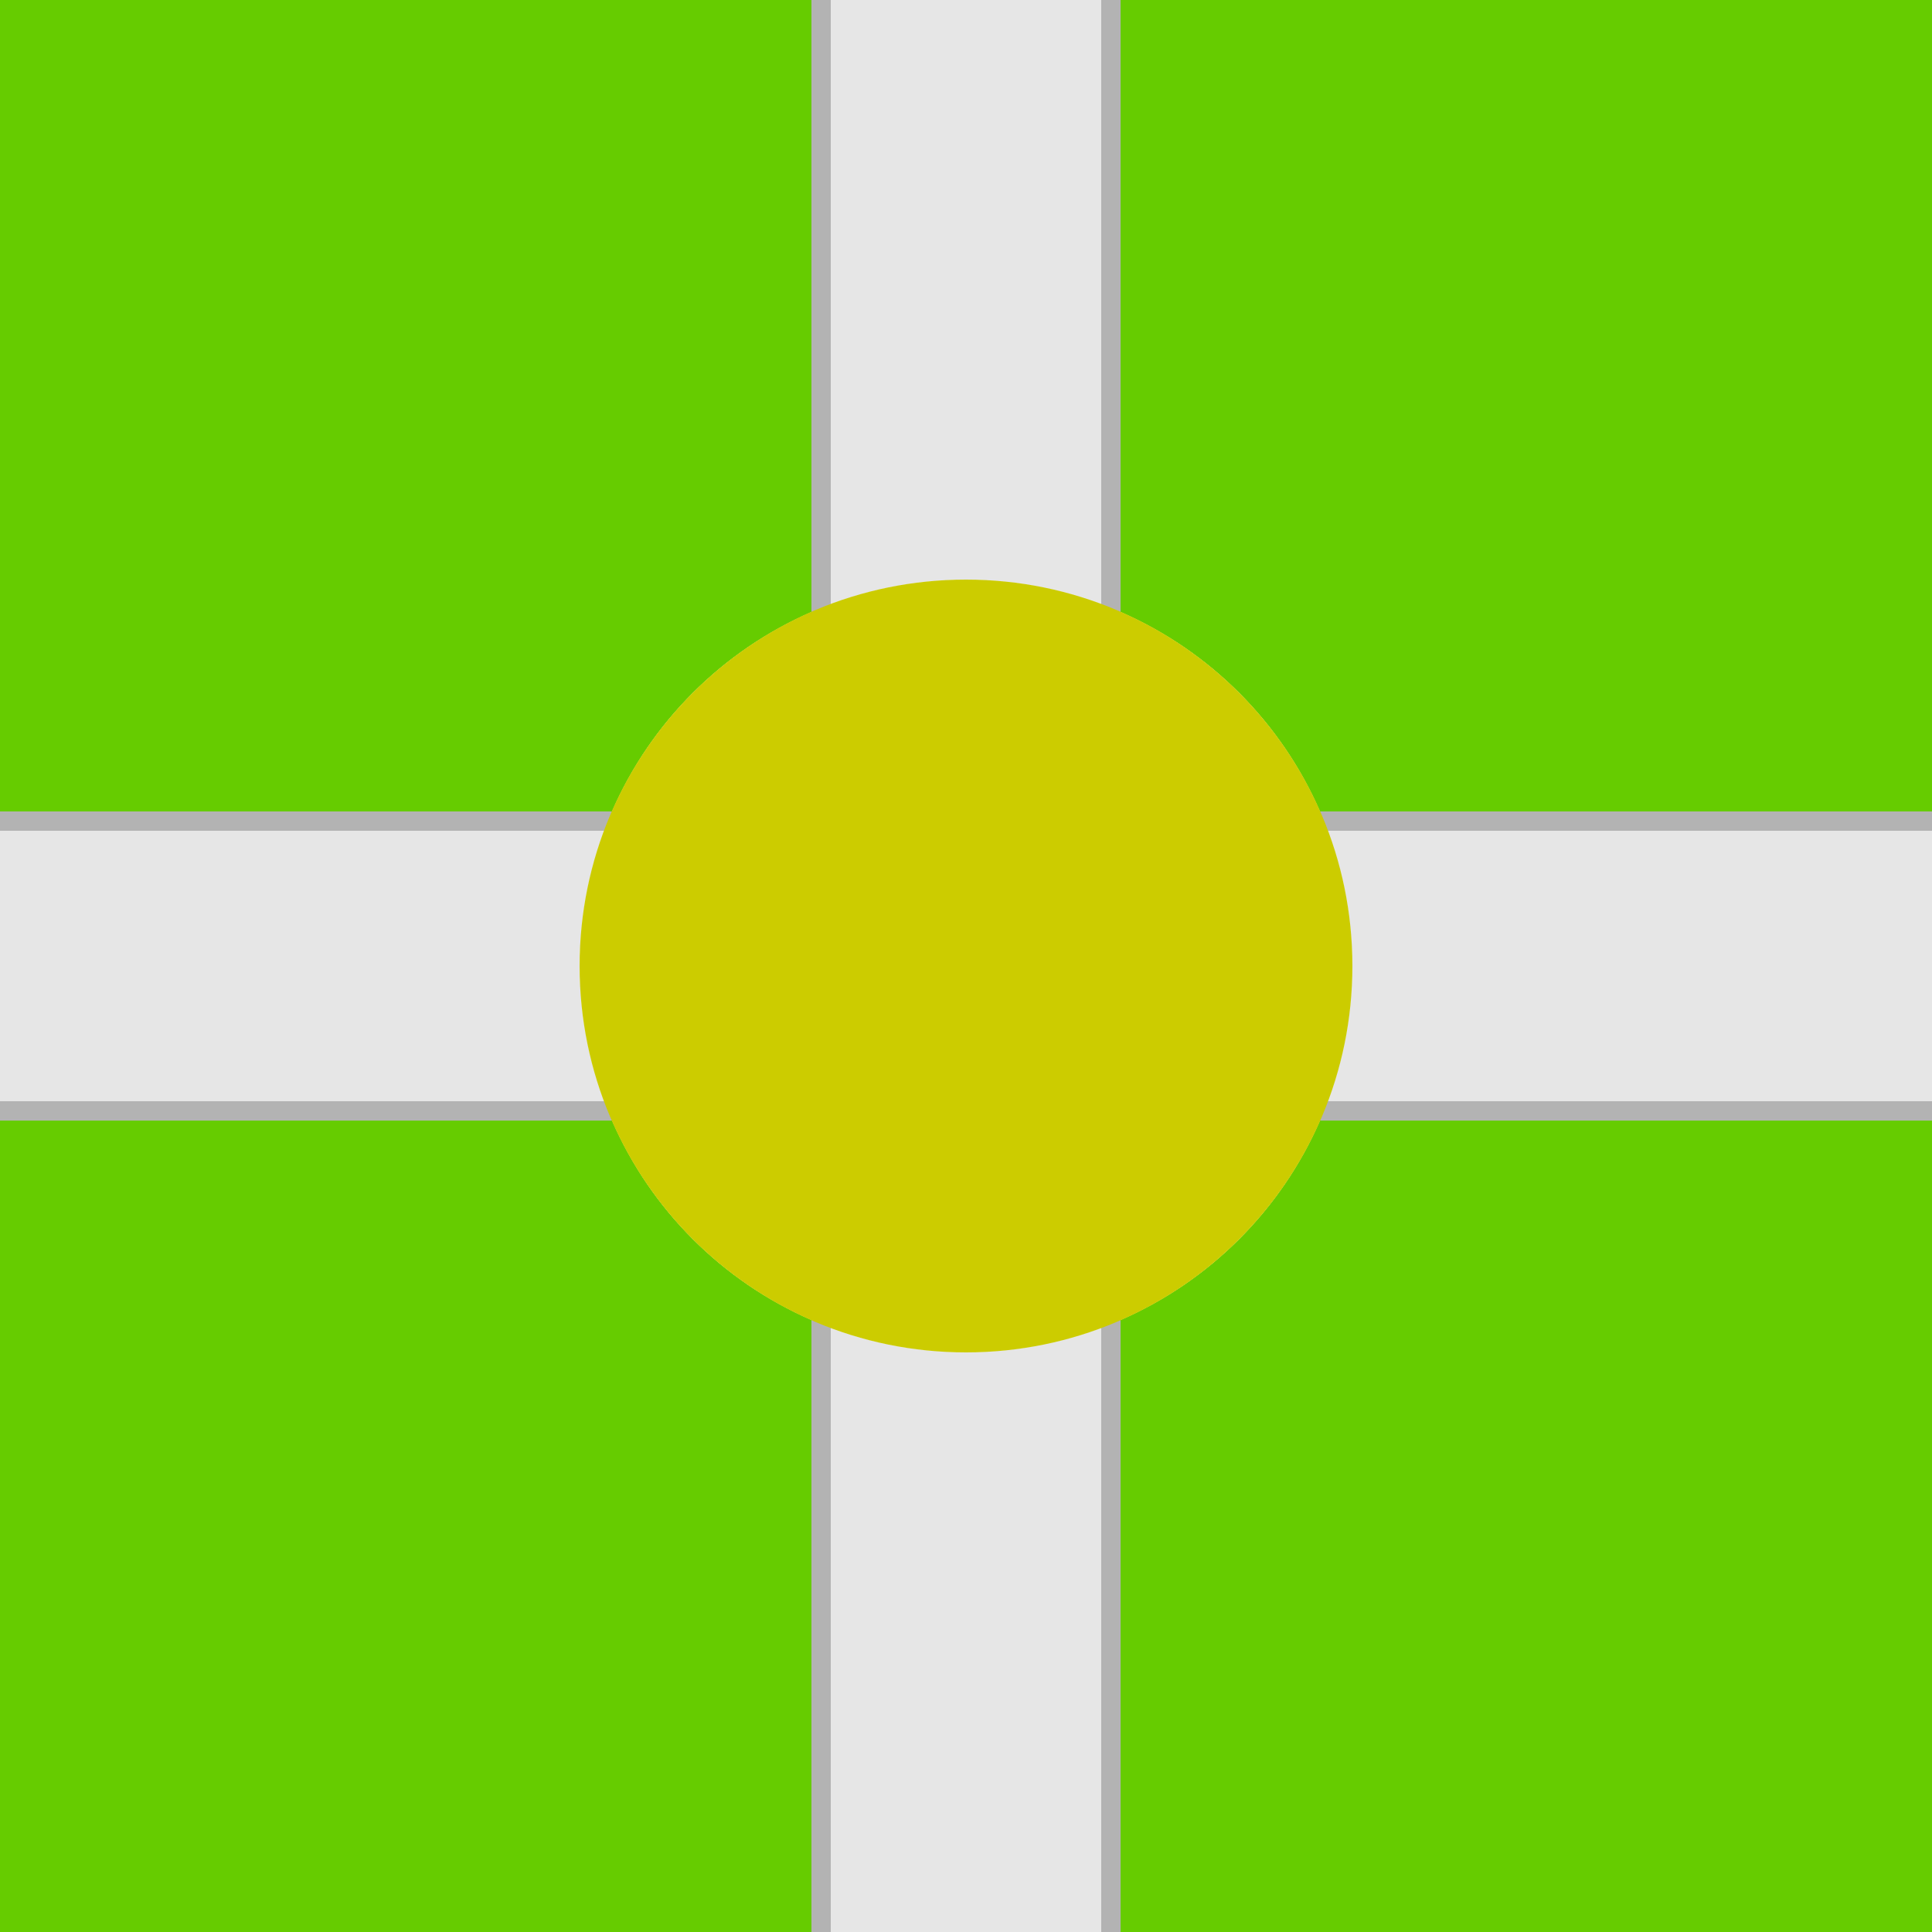
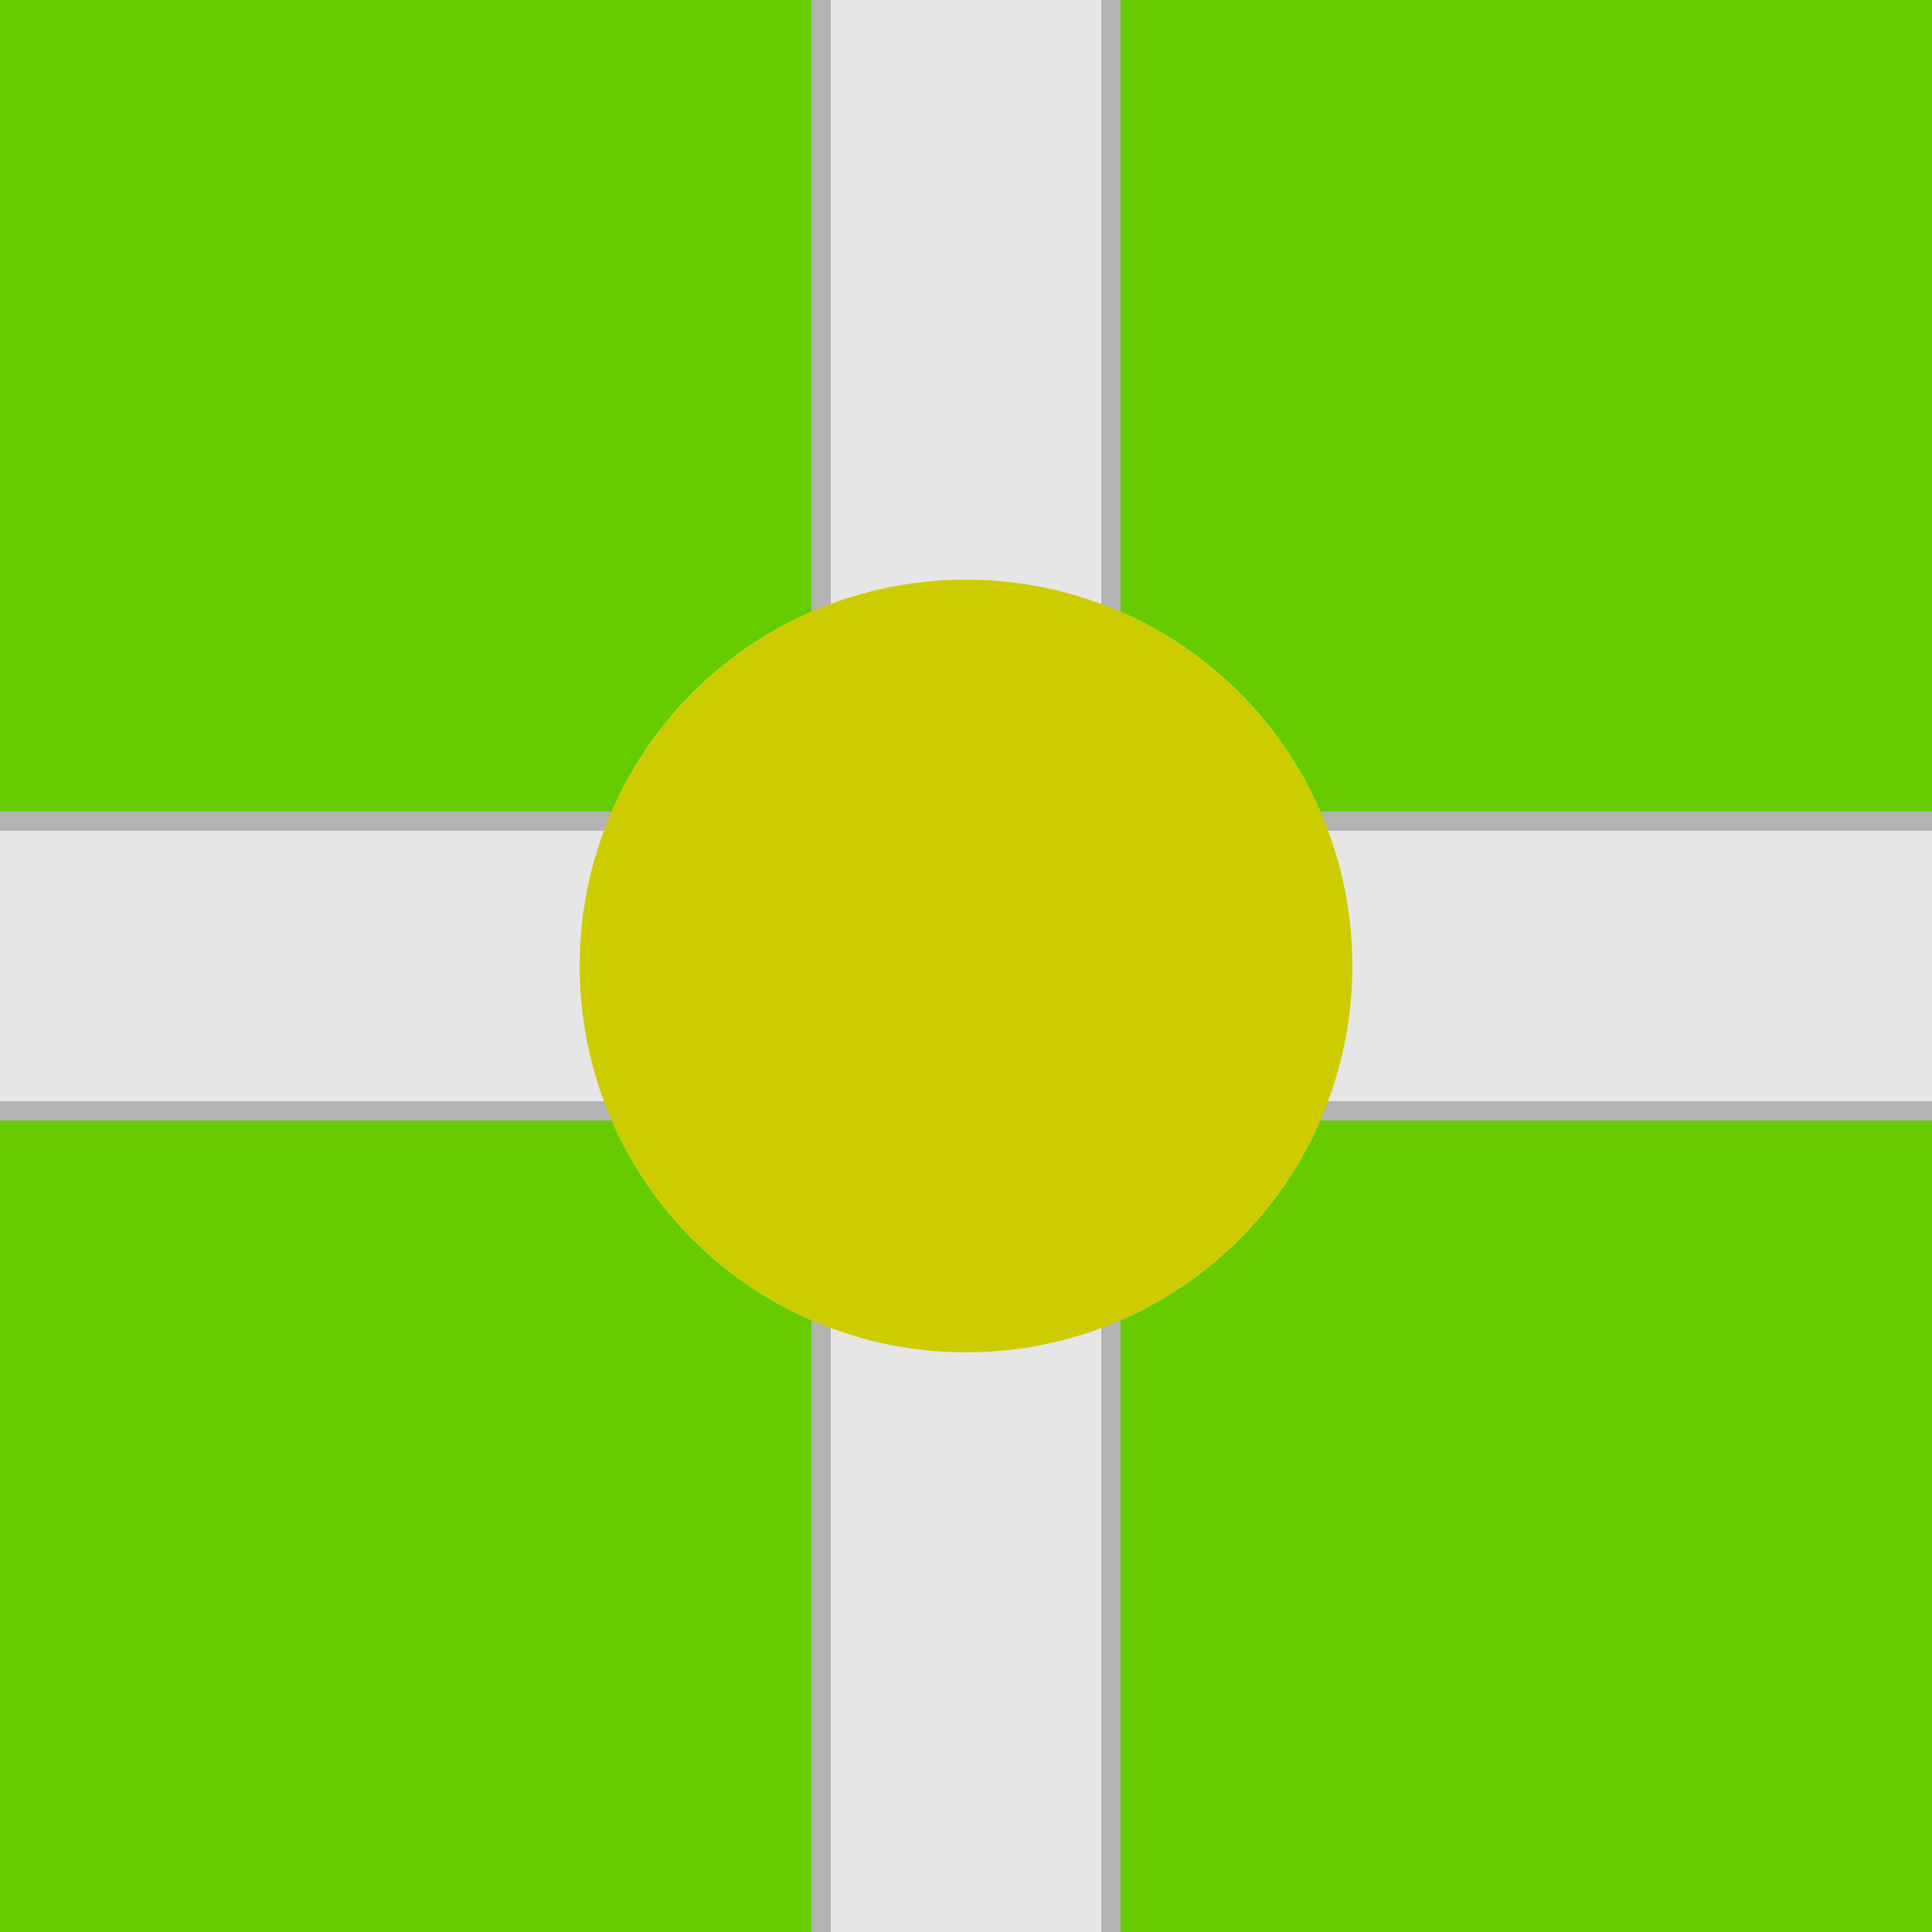
<svg xmlns="http://www.w3.org/2000/svg" viewBox="0 0 100 100">
  <g id="b" data-name="field">
    <g>
      <path id="c" data-name="field_nw" d="M42,0v31.67c-4.62,2.01-8.32,5.71-10.33,10.33H0V0h42Z" fill="#6c0" />
      <path id="d" data-name="field_ne" d="M100,0v42h-31.67c-2.01-4.62-5.71-8.32-10.33-10.33V0h42Z" fill="#6c0" />
      <path id="e" data-name="field_sw" d="M42,68.33v31.67H0v-42h31.67c2.01,4.62,5.71,8.32,10.33,10.33Z" fill="#6c0" />
      <path id="f" data-name="field_se" d="M100,58v42h-42v-31.67c4.62-2.01,8.32-5.71,10.33-10.33h31.67Z" fill="#6c0" />
    </g>
-     <g>
-       <path id="g" data-name="field_nw" d="M42,0v31.67c-4.62,2.01-8.32,5.71-10.33,10.33H0V0h42Z" fill="#6c0" />
-       <path id="h" data-name="field_ne" d="M100,0v42h-31.67c-2.01-4.62-5.71-8.32-10.33-10.33V0h42Z" fill="#6c0" />
-       <path id="i" data-name="field_sw" d="M42,68.33v31.67H0v-42h31.67c2.01,4.62,5.71,8.32,10.33,10.33Z" fill="#6c0" />
-       <path id="j" data-name="field_se" d="M100,58v42h-42v-31.67c4.62-2.01,8.32-5.71,10.33-10.33h31.67Z" fill="#6c0" />
-     </g>
  </g>
  <g id="k" data-name="road">
    <g>
      <path id="l" data-name="road_w" d="M31.46,42.5c-.94,2.32-1.46,4.85-1.46,7.5s.52,5.18,1.46,7.5h.54v.5H0v-16h32v.5h-.54Z" fill="#e6e6e6" />
      <path id="m" data-name="road_e" d="M100,42v16h-32v-.5h.54c.94-2.32,1.46-4.85,1.46-7.5s-.52-5.18-1.46-7.5h-.54v-.5h32Z" fill="#e6e6e6" />
      <path id="n" data-name="road_n" d="M58,0v32h-.5v-.54c-2.32-.94-4.85-1.46-7.5-1.46s-5.18.52-7.5,1.46v.54h-.5V0h16Z" fill="#e6e6e6" />
      <path id="o" data-name="road_s" d="M58,68v32h-16v-32h.5v.54c2.32.94,4.85,1.46,7.5,1.46s5.18-.52,7.5-1.46v-.54h.5Z" fill="#e6e6e6" />
-     </g>
-     <g>
-       <path id="p" data-name="road_w" d="M31.46,42.5c-.94,2.32-1.46,4.85-1.46,7.5s.52,5.18,1.46,7.5h.54v.5H0v-16h32v.5h-.54Z" fill="#e6e6e6" />
-       <path id="q" data-name="road_e" d="M100,42v16h-32v-.5h.54c.94-2.32,1.46-4.85,1.46-7.5s-.52-5.18-1.46-7.5h-.54v-.5h32Z" fill="#e6e6e6" />
-       <path id="r" data-name="road_n" d="M58,0v32h-.5v-.54c-2.32-.94-4.85-1.46-7.5-1.46s-5.18.52-7.5,1.46v.54h-.5V0h16Z" fill="#e6e6e6" />
-       <path id="s" data-name="road_s" d="M58,68v32h-16v-32h.5v.54c2.32.94,4.85,1.46,7.5,1.46s5.18-.52,7.5-1.46v-.54h.5Z" fill="#e6e6e6" />
    </g>
  </g>
  <g id="t" data-name="roadBorder">
    <polyline points="57.5 67 57.5 68 57.5 68.54 57.5 100" fill="none" stroke="#b3b3b3" stroke-miterlimit="10" />
    <polyline points="42.5 67 42.5 68 42.5 68.54 42.5 100" fill="none" stroke="#b3b3b3" stroke-miterlimit="10" />
    <polyline points="42.5 0 42.5 31.46 42.5 32 42.5 33" fill="none" stroke="#b3b3b3" stroke-miterlimit="10" />
    <polyline points="57.5 0 57.5 31.46 57.5 32 57.5 33" fill="none" stroke="#b3b3b3" stroke-miterlimit="10" />
    <polyline points="67 57.5 68 57.5 68.54 57.5 100 57.5" fill="none" stroke="#b3b3b3" stroke-miterlimit="10" />
    <polyline points="67 42.5 68 42.5 68.54 42.5 100 42.5" fill="none" stroke="#b3b3b3" stroke-miterlimit="10" />
    <polyline points="0 42.5 31.46 42.5 32 42.5 33 42.5" fill="none" stroke="#b3b3b3" stroke-miterlimit="10" />
    <polyline points="0 57.5 31.46 57.5 32 57.5 33 57.5" fill="none" stroke="#b3b3b3" stroke-miterlimit="10" />
  </g>
  <g id="v" data-name="village">
    <circle cx="50" cy="50" r="20" fill="#cc0" />
  </g>
</svg>
